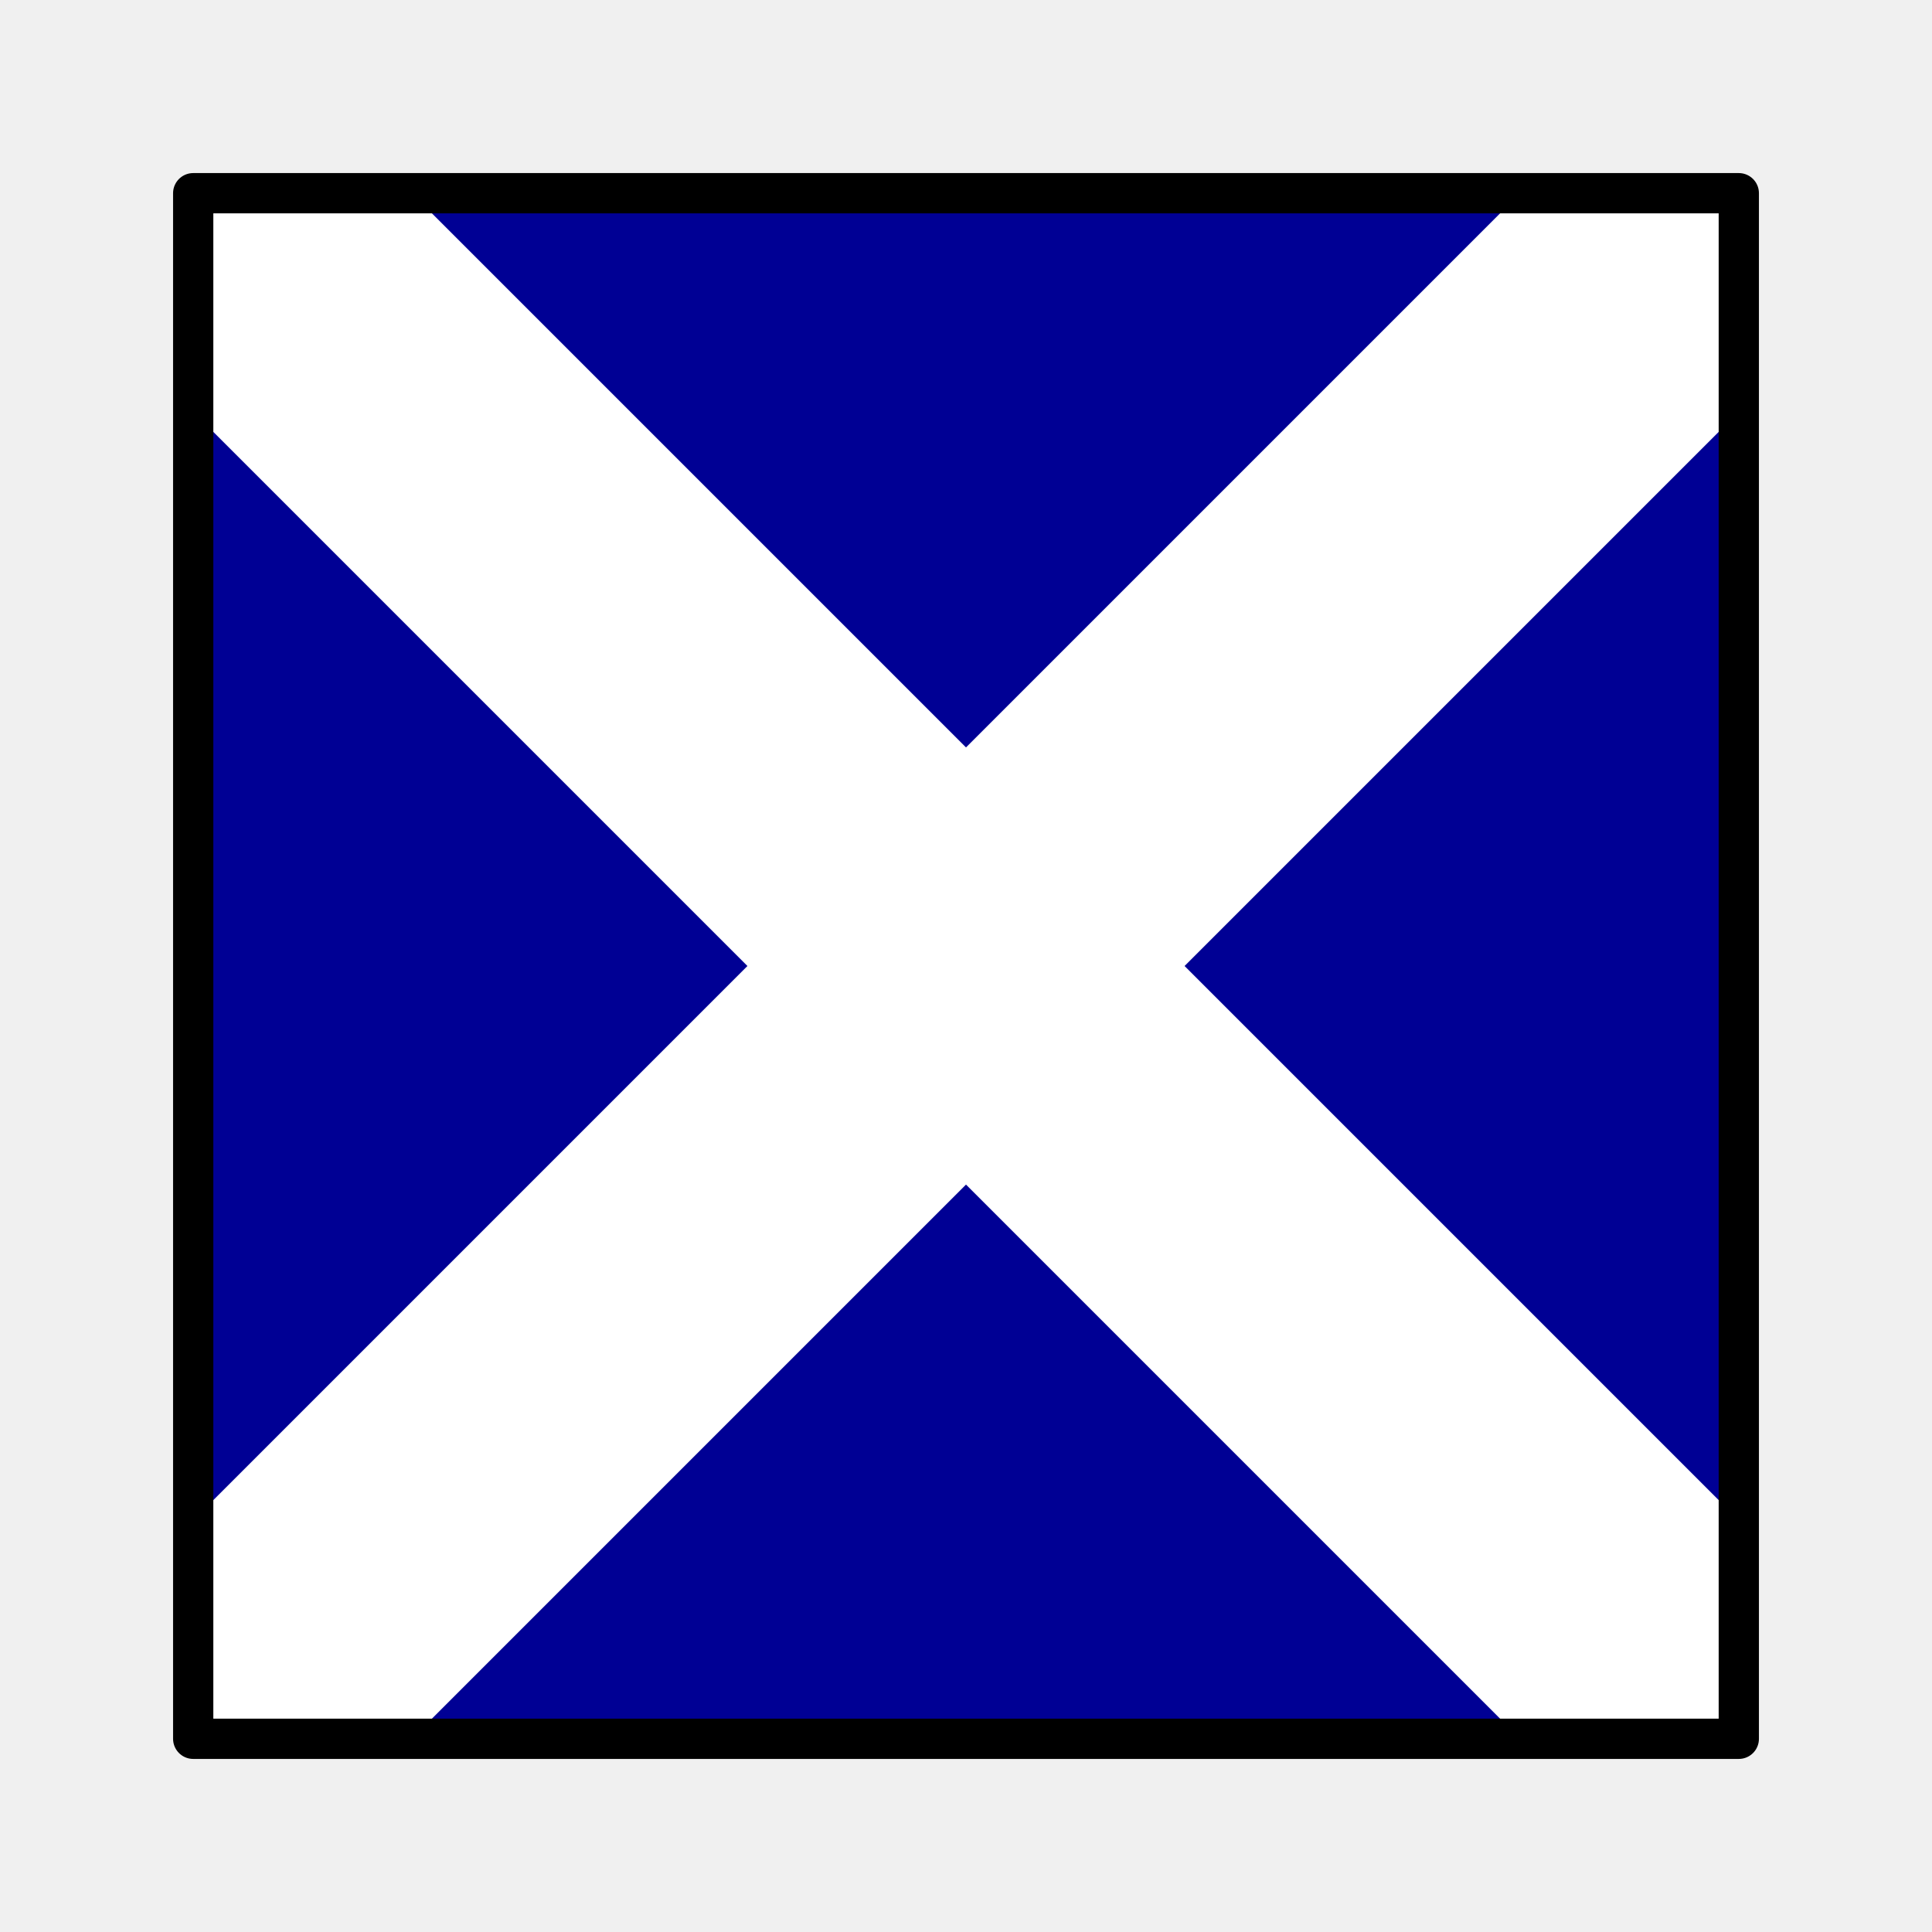
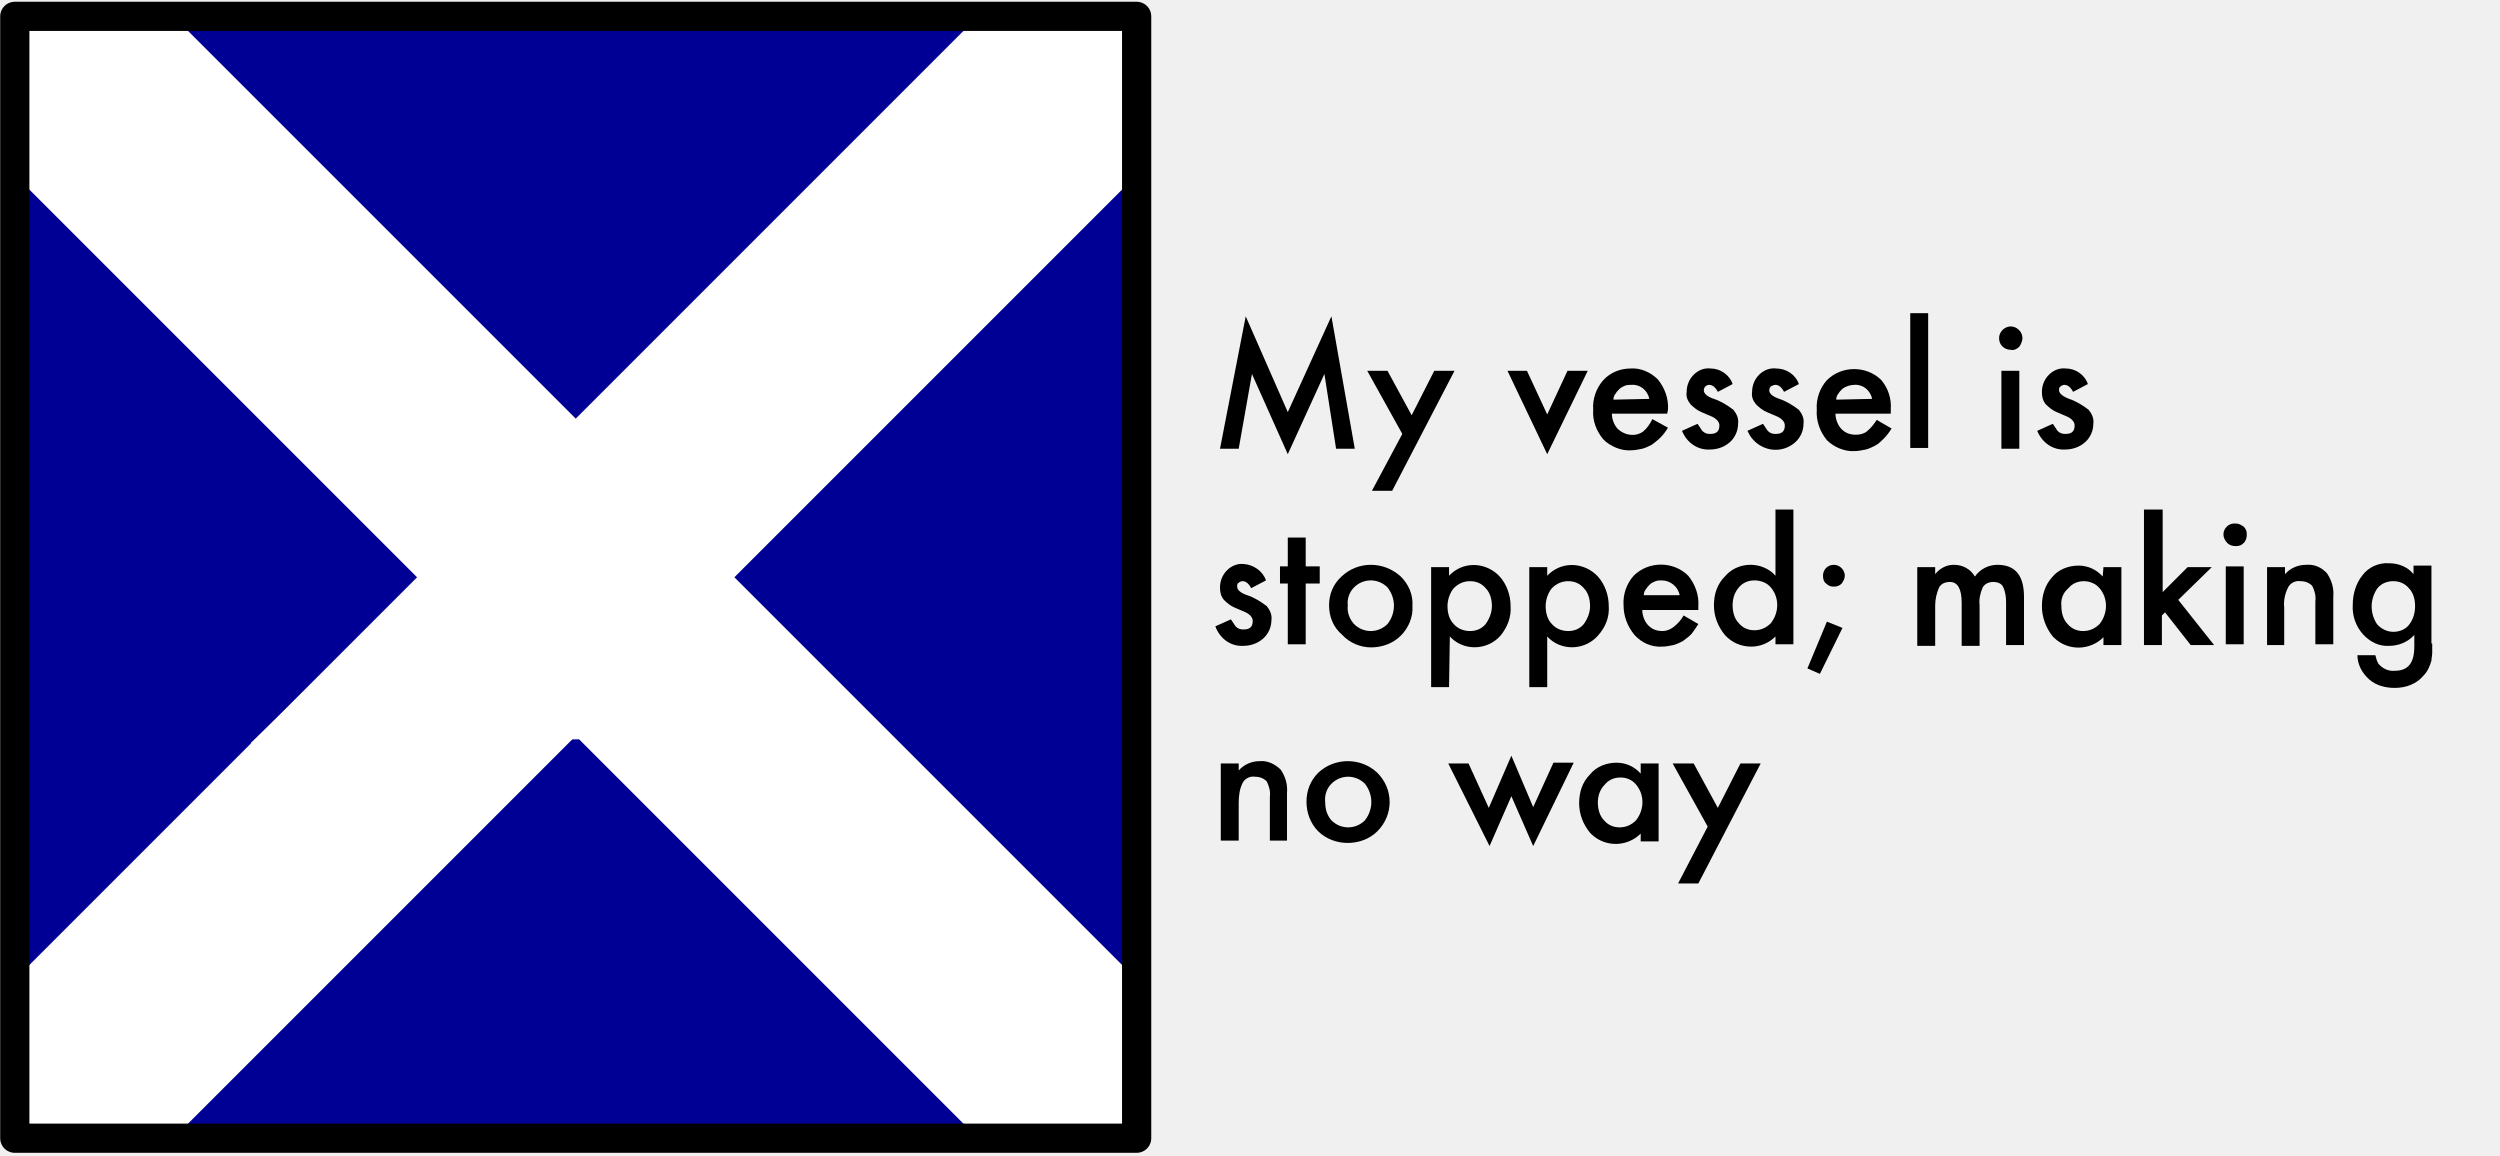
- <svg xmlns="http://www.w3.org/2000/svg" width="180" height="180">
-   <clipPath id="c">
-     <path d="M 18,18 H 162 V 162 H 18 z" />
-   </clipPath>
-   <rect x="18" y="18" width="144" height="144" fill="#000094" />
-   <path d="M 18,18 L 162,162 M 162,18 L 18,162" clip-path="url(#c)" stroke="#fff" stroke-width="28.8" />
-   <path d="M 18,18 H 162 V 162 H 18 z" fill="none" stroke="#000" stroke-width="3.75" stroke-linejoin="round" />
+ <svg xmlns="http://www.w3.org/2000/svg" xmlns:xlink="http://www.w3.org/1999/xlink" version="1.1" id="Layer_1" x="0px" y="0px" viewBox="0 0 320.9 148.3" style="enable-background:new 0 0 320.9 148.3;" xml:space="preserve">
+   <style type="text/css">
+ 	.st0{fill:#000094;}
+ 	.st1{clip-path:url(#SVGID_2_);}
+ 	.st2{stroke:#FFFFFF;stroke-width:28.8;}
+ 	.st3{fill:none;stroke:#000000;stroke-width:3.75;stroke-linejoin:round;}
+ 	.st4{fill:#FFFFFF;stroke:#FFFFFF;stroke-miterlimit:10;}
+ </style>
+   <rect x="1.9" y="2.1" class="st0" width="144" height="144" />
+   <g>
+     <g>
+       <defs>
+         <rect id="SVGID_1_" x="1.9" y="2.1" width="144" height="144" />
+       </defs>
+       <clipPath id="SVGID_2_">
+         <use xlink:href="#SVGID_1_" style="overflow:visible;" />
+       </clipPath>
+       <g class="st1">
+         <path class="st2" d="M1.9,2.1l144,144 M145.9,2.1l-144,144" />
+       </g>
+     </g>
+   </g>
+   <path class="st3" d="M1.9,2.1h144v144H1.9V2.1z" />
+   <polygon class="st4" points="33.4,94.9 73.9,55.7 73.9,94.4 " />
+   <path d="M156.6,57.6l3.3-17l5.4,12.3l5.6-12.3l3,17h-2.4L170,48l-4.7,10.3L160.7,48l-1.7,9.6H156.6z" />
+   <path d="M180,55.7l-4.5-8.1h2.6l3.1,5.7l2.9-5.7h2.6l-8,15.4h-2.6L180,55.7z" />
+   <path d="M196,47.6l2.6,5.6l2.6-5.6h2.6l-5.2,10.7l-5.1-10.7H196z" />
+   <path d="M214,53.1h-7.1c0,0.7,0.3,1.5,0.8,2c0.9,0.8,2.2,1,3.2,0.3c0.5-0.4,0.9-1,1.2-1.6l2,1.1c-0.3,0.5-0.6,0.9-1,1.3  c-0.3,0.3-0.7,0.6-1.1,0.9c-0.4,0.2-0.8,0.4-1.2,0.5c-0.5,0.1-1,0.2-1.4,0.2c-1.3,0.1-2.7-0.5-3.6-1.4c-0.9-1.1-1.4-2.4-1.3-3.8  c-0.1-1.4,0.4-2.8,1.3-3.8c0.9-1,2.2-1.5,3.5-1.5c1.3-0.1,2.6,0.5,3.5,1.4c0.9,1.1,1.4,2.5,1.3,3.9L214,53.1z M211.7,51.2  c-0.2-1.1-1.2-1.9-2.3-1.8c-0.3,0-0.5,0-0.8,0.1c-0.2,0.1-0.5,0.2-0.7,0.4s-0.4,0.4-0.5,0.6c-0.2,0.2-0.3,0.5-0.3,0.8L211.7,51.2  L211.7,51.2z" />
+   <path d="M222.4,49.3l-1.9,1c-0.3-0.6-0.7-0.9-1.1-0.9c-0.2,0-0.4,0.1-0.5,0.2c-0.1,0.1-0.2,0.3-0.2,0.5c0,0.4,0.4,0.8,1.3,1.1  c0.9,0.3,1.7,0.8,2.5,1.4c0.4,0.5,0.7,1.1,0.6,1.8c0,0.9-0.4,1.8-1.1,2.4c-0.7,0.6-1.6,0.9-2.5,0.9c-1.6,0.1-3-0.9-3.6-2.4l2-0.9  c0.2,0.3,0.4,0.6,0.6,0.9c0.3,0.3,0.6,0.4,1,0.4c0.8,0,1.2-0.3,1.2-1.1c0-0.4-0.3-0.8-0.9-1.1l-0.7-0.3l-0.7-0.3  c-0.5-0.2-1-0.6-1.4-1c-0.4-0.5-0.6-1-0.5-1.6c0-0.8,0.3-1.6,0.9-2.2c0.6-0.6,1.4-0.9,2.2-0.8C220.8,47.3,222,48.1,222.4,49.3z" />
+   <path d="M230.9,49.3l-1.9,1c-0.3-0.6-0.7-0.9-1.1-0.9c-0.2,0-0.4,0.1-0.6,0.2c-0.1,0.1-0.2,0.3-0.2,0.5c0,0.4,0.4,0.8,1.3,1.1  c0.9,0.3,1.7,0.8,2.5,1.4c0.4,0.5,0.7,1.1,0.6,1.8c0,0.9-0.4,1.8-1.1,2.4c-1.6,1.4-4,1.2-5.4-0.4c-0.3-0.3-0.5-0.7-0.7-1.1l2-0.9  c0.2,0.3,0.4,0.6,0.6,0.9c0.3,0.3,0.6,0.4,1,0.4c0.8,0,1.2-0.3,1.2-1.1c0-0.4-0.3-0.8-0.9-1.1l-0.7-0.3l-0.7-0.3  c-0.5-0.2-1-0.6-1.4-1c-0.4-0.5-0.6-1-0.5-1.6c0-0.8,0.3-1.6,0.9-2.2c0.6-0.6,1.4-0.9,2.2-0.8C229.3,47.3,230.5,48.1,230.9,49.3z" />
+   <path d="M242.7,53.1h-7.1c0,0.7,0.3,1.5,0.8,2s1.1,0.7,1.8,0.7c0.5,0,1-0.1,1.4-0.4c0.5-0.4,0.9-0.9,1.3-1.5l1.9,1.1  c-0.3,0.5-0.6,0.9-1,1.3c-0.3,0.3-0.7,0.7-1.1,0.9c-0.4,0.2-0.8,0.4-1.2,0.5c-0.5,0.1-1,0.2-1.4,0.2c-1.3,0.1-2.7-0.5-3.6-1.4  c-0.9-1.1-1.4-2.5-1.3-3.9c-0.1-1.4,0.4-2.8,1.3-3.8c1.9-1.9,5.1-1.9,7,0c0.9,1.1,1.3,2.4,1.2,3.8L242.7,53.1z M240.3,51.2  c-0.2-1.1-1.2-1.9-2.3-1.8c-0.5,0-1.1,0.2-1.5,0.5c-0.2,0.2-0.4,0.4-0.5,0.6c-0.2,0.2-0.3,0.5-0.3,0.8L240.3,51.2L240.3,51.2z" />
+   <path d="M247.5,40.2v17.3h-2.3V40.2H247.5z" />
+   <path d="M256.6,43.4c0-0.8,0.7-1.5,1.5-1.5s1.5,0.7,1.5,1.5l0,0c0,0.4-0.2,0.8-0.4,1.1c-0.3,0.3-0.7,0.5-1.1,0.4  C257.3,44.9,256.6,44.3,256.6,43.4L256.6,43.4z M259.2,47.6v10h-2.3v-10H259.2z" />
+   <path d="M268,49.3l-1.9,1c-0.3-0.6-0.7-0.9-1.1-0.9c-0.2,0-0.4,0.1-0.5,0.2c-0.2,0.1-0.2,0.3-0.2,0.5c0,0.4,0.5,0.8,1.3,1.1  c0.9,0.3,1.7,0.8,2.5,1.4c0.4,0.5,0.7,1.1,0.6,1.8c0,0.9-0.4,1.8-1.1,2.4c-0.7,0.6-1.6,0.9-2.5,0.9c-1.6,0.1-3-0.9-3.6-2.4l2-0.9  c0.2,0.3,0.4,0.6,0.6,0.9c0.3,0.3,0.6,0.4,1,0.4c0.8,0,1.2-0.3,1.2-1.1c0-0.4-0.3-0.8-0.9-1.1l-0.7-0.3l-0.7-0.3  c-0.5-0.2-1-0.6-1.4-1c-0.4-0.5-0.5-1-0.5-1.6c0-0.8,0.3-1.6,0.9-2.2c0.6-0.6,1.4-0.9,2.2-0.8C266.4,47.3,267.6,48.1,268,49.3z" />
+   <path d="M162.5,74.5l-1.9,1c-0.3-0.6-0.7-0.9-1.1-0.9c-0.2,0-0.4,0.1-0.5,0.2c-0.2,0.1-0.2,0.3-0.2,0.5c0,0.4,0.4,0.8,1.3,1.1  c0.9,0.3,1.7,0.8,2.5,1.4c0.4,0.5,0.7,1.1,0.6,1.8c0,0.9-0.4,1.8-1.1,2.4c-0.7,0.6-1.6,0.9-2.5,0.9c-1.6,0.1-3-0.9-3.6-2.5l2-0.9  c0.2,0.3,0.4,0.6,0.6,0.9c0.3,0.3,0.6,0.4,1,0.4c0.8,0,1.2-0.3,1.2-1.1c0-0.4-0.3-0.8-0.9-1.1l-0.7-0.3l-0.7-0.3  c-0.5-0.2-1-0.6-1.4-1c-0.4-0.5-0.5-1-0.5-1.6c0-0.8,0.3-1.6,0.9-2.2c0.6-0.6,1.4-0.9,2.2-0.8C160.9,72.5,162.1,73.3,162.5,74.5z" />
+   <path d="M167.6,74.9v7.8h-2.3v-7.8h-1v-2.2h1V69h2.3v3.7h1.8v2.2H167.6z" />
+   <path d="M170.6,77.7c0-1.4,0.5-2.7,1.6-3.7c2.1-2,5.4-2,7.6,0c1,1,1.6,2.3,1.5,3.8c0.1,1.4-0.5,2.8-1.5,3.8s-2.4,1.5-3.8,1.5  c-1.4,0-2.8-0.6-3.7-1.6C171.1,80.5,170.6,79.1,170.6,77.7z M173,77.7c-0.1,0.9,0.2,1.7,0.8,2.4c1.2,1.2,3.1,1.2,4.3,0  c1.1-1.4,1.1-3.3,0-4.7c-1.2-1.2-3.1-1.2-4.3,0C173.2,76,172.9,76.9,173,77.7L173,77.7z" />
+   <path d="M186,88.2h-2.3V72.8h2.3v1.1c1.7-1.8,4.4-1.8,6.2-0.2c0.1,0.1,0.2,0.2,0.3,0.3c0.9,1,1.4,2.4,1.4,3.8  c0.1,1.4-0.4,2.7-1.3,3.8c-1.6,1.8-4.4,2-6.2,0.4c-0.1-0.1-0.2-0.2-0.3-0.3L186,88.2L186,88.2z M191.5,77.8c0-0.8-0.2-1.7-0.8-2.3  c-0.5-0.6-1.2-0.9-2-0.9s-1.5,0.3-2.1,0.9c-0.5,0.6-0.8,1.5-0.8,2.3s0.2,1.7,0.8,2.3c0.5,0.6,1.3,0.9,2.1,0.9s1.5-0.3,2-0.9  C191.2,79.4,191.5,78.6,191.5,77.8z" />
+   <path d="M198.6,88.2h-2.3V72.8h2.3v1.1c1.7-1.8,4.4-1.8,6.2-0.2c0.1,0.1,0.2,0.2,0.3,0.3c0.9,1,1.4,2.4,1.4,3.8  c0.1,1.4-0.4,2.7-1.4,3.8c-1.6,1.8-4.4,2-6.2,0.4c-0.1-0.1-0.2-0.2-0.3-0.3V88.2z M204.1,77.8c0-0.8-0.2-1.7-0.8-2.3  c-0.5-0.6-1.2-0.9-2-0.9s-1.5,0.3-2.1,0.9c-0.5,0.6-0.8,1.5-0.8,2.3s0.2,1.7,0.8,2.3c0.5,0.6,1.3,0.9,2.1,0.9s1.5-0.3,2-0.9  C203.8,79.4,204.1,78.6,204.1,77.8L204.1,77.8z" />
+   <path d="M218,78.3h-7.2c0,0.7,0.3,1.5,0.8,2s1.1,0.7,1.8,0.7c0.5,0,1-0.2,1.4-0.5c0.5-0.4,1-0.9,1.3-1.5l1.9,1.1  c-0.3,0.5-0.6,0.9-0.9,1.3c-0.3,0.3-0.7,0.6-1.1,0.9c-0.4,0.2-0.8,0.4-1.2,0.5c-0.5,0.1-1,0.2-1.4,0.2c-1.4,0.1-2.7-0.5-3.6-1.5  c-0.9-1.1-1.4-2.4-1.4-3.8c-0.1-1.4,0.4-2.8,1.3-3.8c1.9-1.9,5.1-1.9,7,0c0.9,1.1,1.4,2.5,1.3,3.9L218,78.3z M215.6,76.4  c-0.2-1.1-1.2-1.9-2.3-1.9c-0.3,0-0.5,0-0.8,0.1c-0.2,0.1-0.5,0.2-0.7,0.4c-0.2,0.2-0.4,0.4-0.5,0.6c-0.2,0.2-0.3,0.5-0.3,0.8H215.6  z" />
+   <path d="M227.9,65.4h2.3v17.3h-2.3v-1c-0.8,0.8-1.9,1.3-3.1,1.3c-1.3,0-2.5-0.5-3.4-1.5c-0.9-1.1-1.4-2.4-1.4-3.8s0.4-2.7,1.4-3.7  c1.5-1.8,4.3-2,6.1-0.5c0.1,0.1,0.3,0.3,0.4,0.4V65.4z M222.4,77.7c0,0.8,0.2,1.7,0.8,2.3c0.5,0.6,1.2,0.9,2,0.9s1.5-0.3,2.1-0.9  c1.1-1.4,1.1-3.3,0-4.6c-0.5-0.6-1.3-0.9-2.1-0.9s-1.5,0.3-2,0.9C222.6,76.1,222.4,76.9,222.4,77.7L222.4,77.7z" />
+   <path d="M234.5,79.8l2,0.8l-2.9,5.9l-1.6-0.7L234.5,79.8z M234,73.9c0-0.8,0.6-1.4,1.4-1.4c0.8,0,1.4,0.7,1.4,1.4  c0,0.4-0.2,0.7-0.4,1c-0.3,0.3-0.6,0.4-1,0.4s-0.7-0.1-1-0.4C234.1,74.7,234,74.3,234,73.9z" />
+   <path d="M246.1,72.8h2.3v0.9c0.3-0.4,0.7-0.7,1.1-0.9c0.4-0.2,0.8-0.3,1.3-0.3c1.1,0,2.1,0.5,2.7,1.5c0.7-1,1.8-1.5,2.9-1.5  c2.3,0,3.4,1.4,3.4,4.1v6.2h-2.3v-5.5c0-0.7-0.1-1.4-0.4-2c-0.2-0.4-0.7-0.6-1.2-0.6c-0.6,0-1.1,0.2-1.4,0.7  c-0.3,0.7-0.5,1.5-0.4,2.3v5.2h-2.3v-5.5c0-1.8-0.5-2.7-1.5-2.7c-0.6,0-1.1,0.2-1.4,0.7c-0.3,0.7-0.5,1.5-0.5,2.3v5.2h-2.3  L246.1,72.8z" />
+   <path d="M270,72.8h2.3v10H270v-1c-1.7,1.7-4.5,1.8-6.3,0.1c-0.1-0.1-0.2-0.2-0.2-0.2c-0.9-1.1-1.4-2.5-1.4-3.9s0.4-2.7,1.3-3.7  c0.8-1,2.1-1.5,3.4-1.5c1.2,0,2.3,0.5,3.1,1.4L270,72.8z M264.6,77.8c0,0.8,0.2,1.7,0.8,2.3c0.5,0.6,1.2,0.9,2,0.9s1.5-0.3,2.1-0.9  c1.1-1.4,1.1-3.3,0-4.6c-0.5-0.6-1.3-0.9-2-0.9c-0.8,0-1.5,0.3-2,0.9C264.8,76.1,264.5,76.9,264.6,77.8L264.6,77.8z" />
+   <path d="M277.6,65.4V76l3.2-3.2h3.1l-4.3,4.2l4.6,5.8h-3l-3.3-4.2l-0.4,0.4v3.8h-2.3V65.4H277.6z" />
+   <path d="M285.4,68.6c0-0.8,0.7-1.5,1.6-1.4c0.4,0,0.7,0.2,1,0.4c0.3,0.3,0.4,0.6,0.4,1s-0.1,0.8-0.4,1.1c-0.3,0.3-0.6,0.4-1,0.4  s-0.8-0.1-1.1-0.4C285.6,69.4,285.4,69,285.4,68.6z M288,72.7v10h-2.3v-10H288z" />
+   <path d="M291,72.8h2.3v0.9c0.7-0.8,1.7-1.2,2.7-1.2c1-0.1,2,0.3,2.7,1.1c0.6,0.9,0.9,1.9,0.8,3v6.1h-2.3v-5.5c0.1-0.7-0.1-1.4-0.4-2  c-0.4-0.4-0.9-0.6-1.5-0.6c-0.6-0.1-1.3,0.2-1.6,0.8c-0.4,0.8-0.6,1.7-0.5,2.6v4.8H291V72.8z" />
+   <path d="M312.2,82.6c0,0.5,0,0.9,0,1.2s-0.1,0.7-0.1,1c-0.2,0.7-0.5,1.4-1,1.9c-0.9,1.1-2.3,1.6-3.7,1.6c-1.2,0-2.4-0.3-3.3-1.1  c-0.9-0.8-1.5-1.9-1.5-3.1h2.3c0.1,0.4,0.2,0.8,0.4,1.1c0.5,0.6,1.3,1,2.1,0.9c1.7,0,2.5-1,2.5-3.1v-1.5c-0.8,0.9-2,1.4-3.2,1.4  c-1.3,0.1-2.5-0.5-3.4-1.5s-1.4-2.4-1.3-3.8c0-1.3,0.4-2.7,1.2-3.7c0.8-1.1,2.1-1.7,3.5-1.6c1.2,0,2.4,0.5,3.1,1.4v-1.1h2.3v10  H312.2z M310,77.8c0-0.8-0.2-1.7-0.8-2.3c-0.5-0.6-1.2-0.9-2-0.9s-1.6,0.3-2.1,1c-0.9,1.4-0.9,3.1,0,4.5c0.5,0.6,1.3,1,2.1,1  c0.8,0,1.6-0.3,2.1-1C309.8,79.4,310,78.6,310,77.8L310,77.8z" />
+   <path d="M156.7,98h2.3v0.9c0.7-0.8,1.7-1.2,2.7-1.2c1-0.1,2,0.4,2.7,1.1c0.6,0.9,0.9,1.9,0.8,3v6.1H163v-5.6c0.1-0.7-0.1-1.4-0.4-2  c-0.4-0.4-0.9-0.6-1.5-0.6c-0.6-0.1-1.3,0.2-1.6,0.8c-0.4,0.8-0.5,1.7-0.5,2.6v4.8h-2.3V98z" />
+   <path d="M167.7,102.9c0-1.4,0.5-2.7,1.5-3.7c2.1-2,5.5-2,7.6,0c2.1,2.1,2.1,5.4,0,7.5c-1,1-2.4,1.5-3.8,1.5c-1.4,0-2.8-0.5-3.8-1.5  C168.2,105.7,167.7,104.3,167.7,102.9z M170.1,102.9c0,0.9,0.2,1.7,0.8,2.4c1.2,1.2,3.1,1.2,4.3,0c1.1-1.4,1.1-3.3,0-4.7  c-1.2-1.2-3.1-1.2-4.3,0C170.3,101.2,170,102.1,170.1,102.9L170.1,102.9z" />
+   <path d="M188.5,98l2.6,5.7L194,97l2.8,6.6l2.6-5.7h2.6l-5.2,10.7l-2.8-6.4l-2.8,6.4L185.9,98H188.5z" />
+   <path d="M210.6,98h2.3v10h-2.3v-1c-1.7,1.7-4.5,1.8-6.3,0.1c-0.1-0.1-0.2-0.2-0.2-0.2c-0.9-1.1-1.4-2.4-1.4-3.8s0.4-2.7,1.4-3.7  c0.8-1,2.1-1.5,3.4-1.5c1.2,0,2.3,0.5,3.1,1.4V98z M205.1,103c0,0.8,0.2,1.7,0.8,2.3c0.5,0.6,1.2,0.9,2,0.9s1.5-0.3,2.1-0.9  c1.1-1.4,1.1-3.3,0-4.6c-0.5-0.6-1.2-0.9-2-0.9s-1.5,0.3-2,0.9C205.4,101.3,205.1,102.1,205.1,103L205.1,103z" />
+   <path d="M219.2,106.1l-4.5-8.1h2.7l3.1,5.7l2.9-5.7h2.6l-8,15.4h-2.6L219.2,106.1z" />
</svg>
